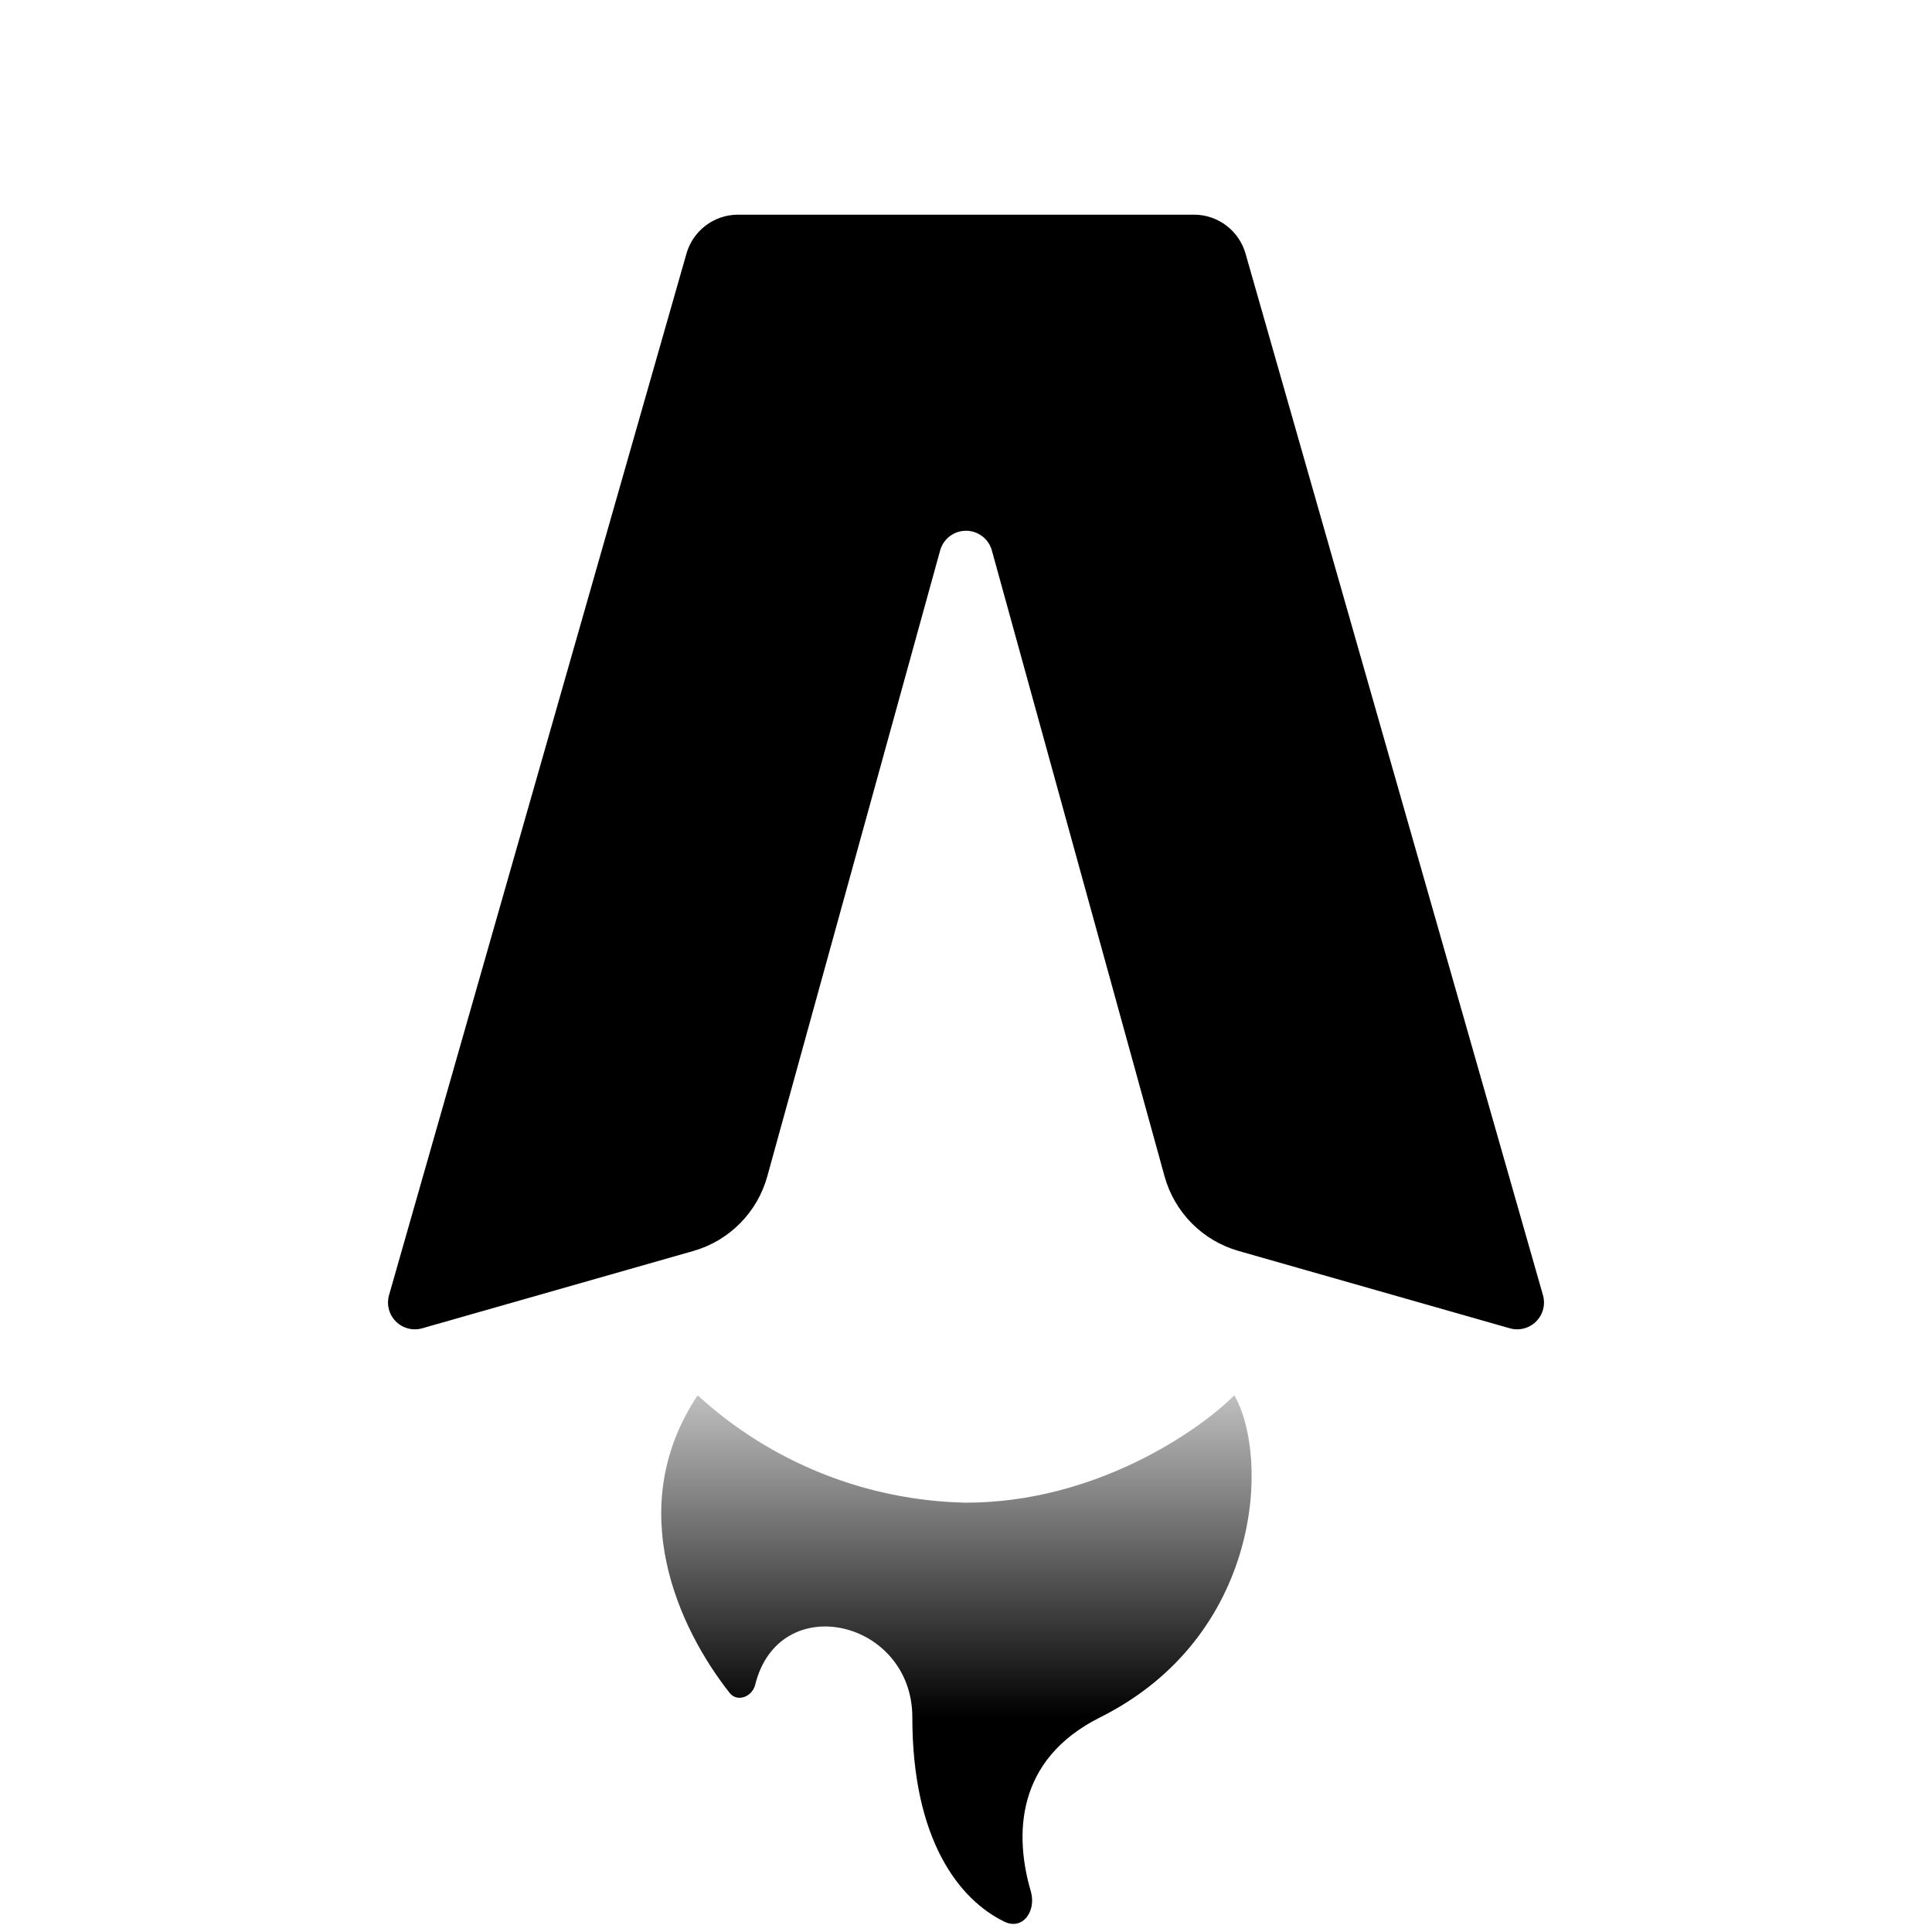
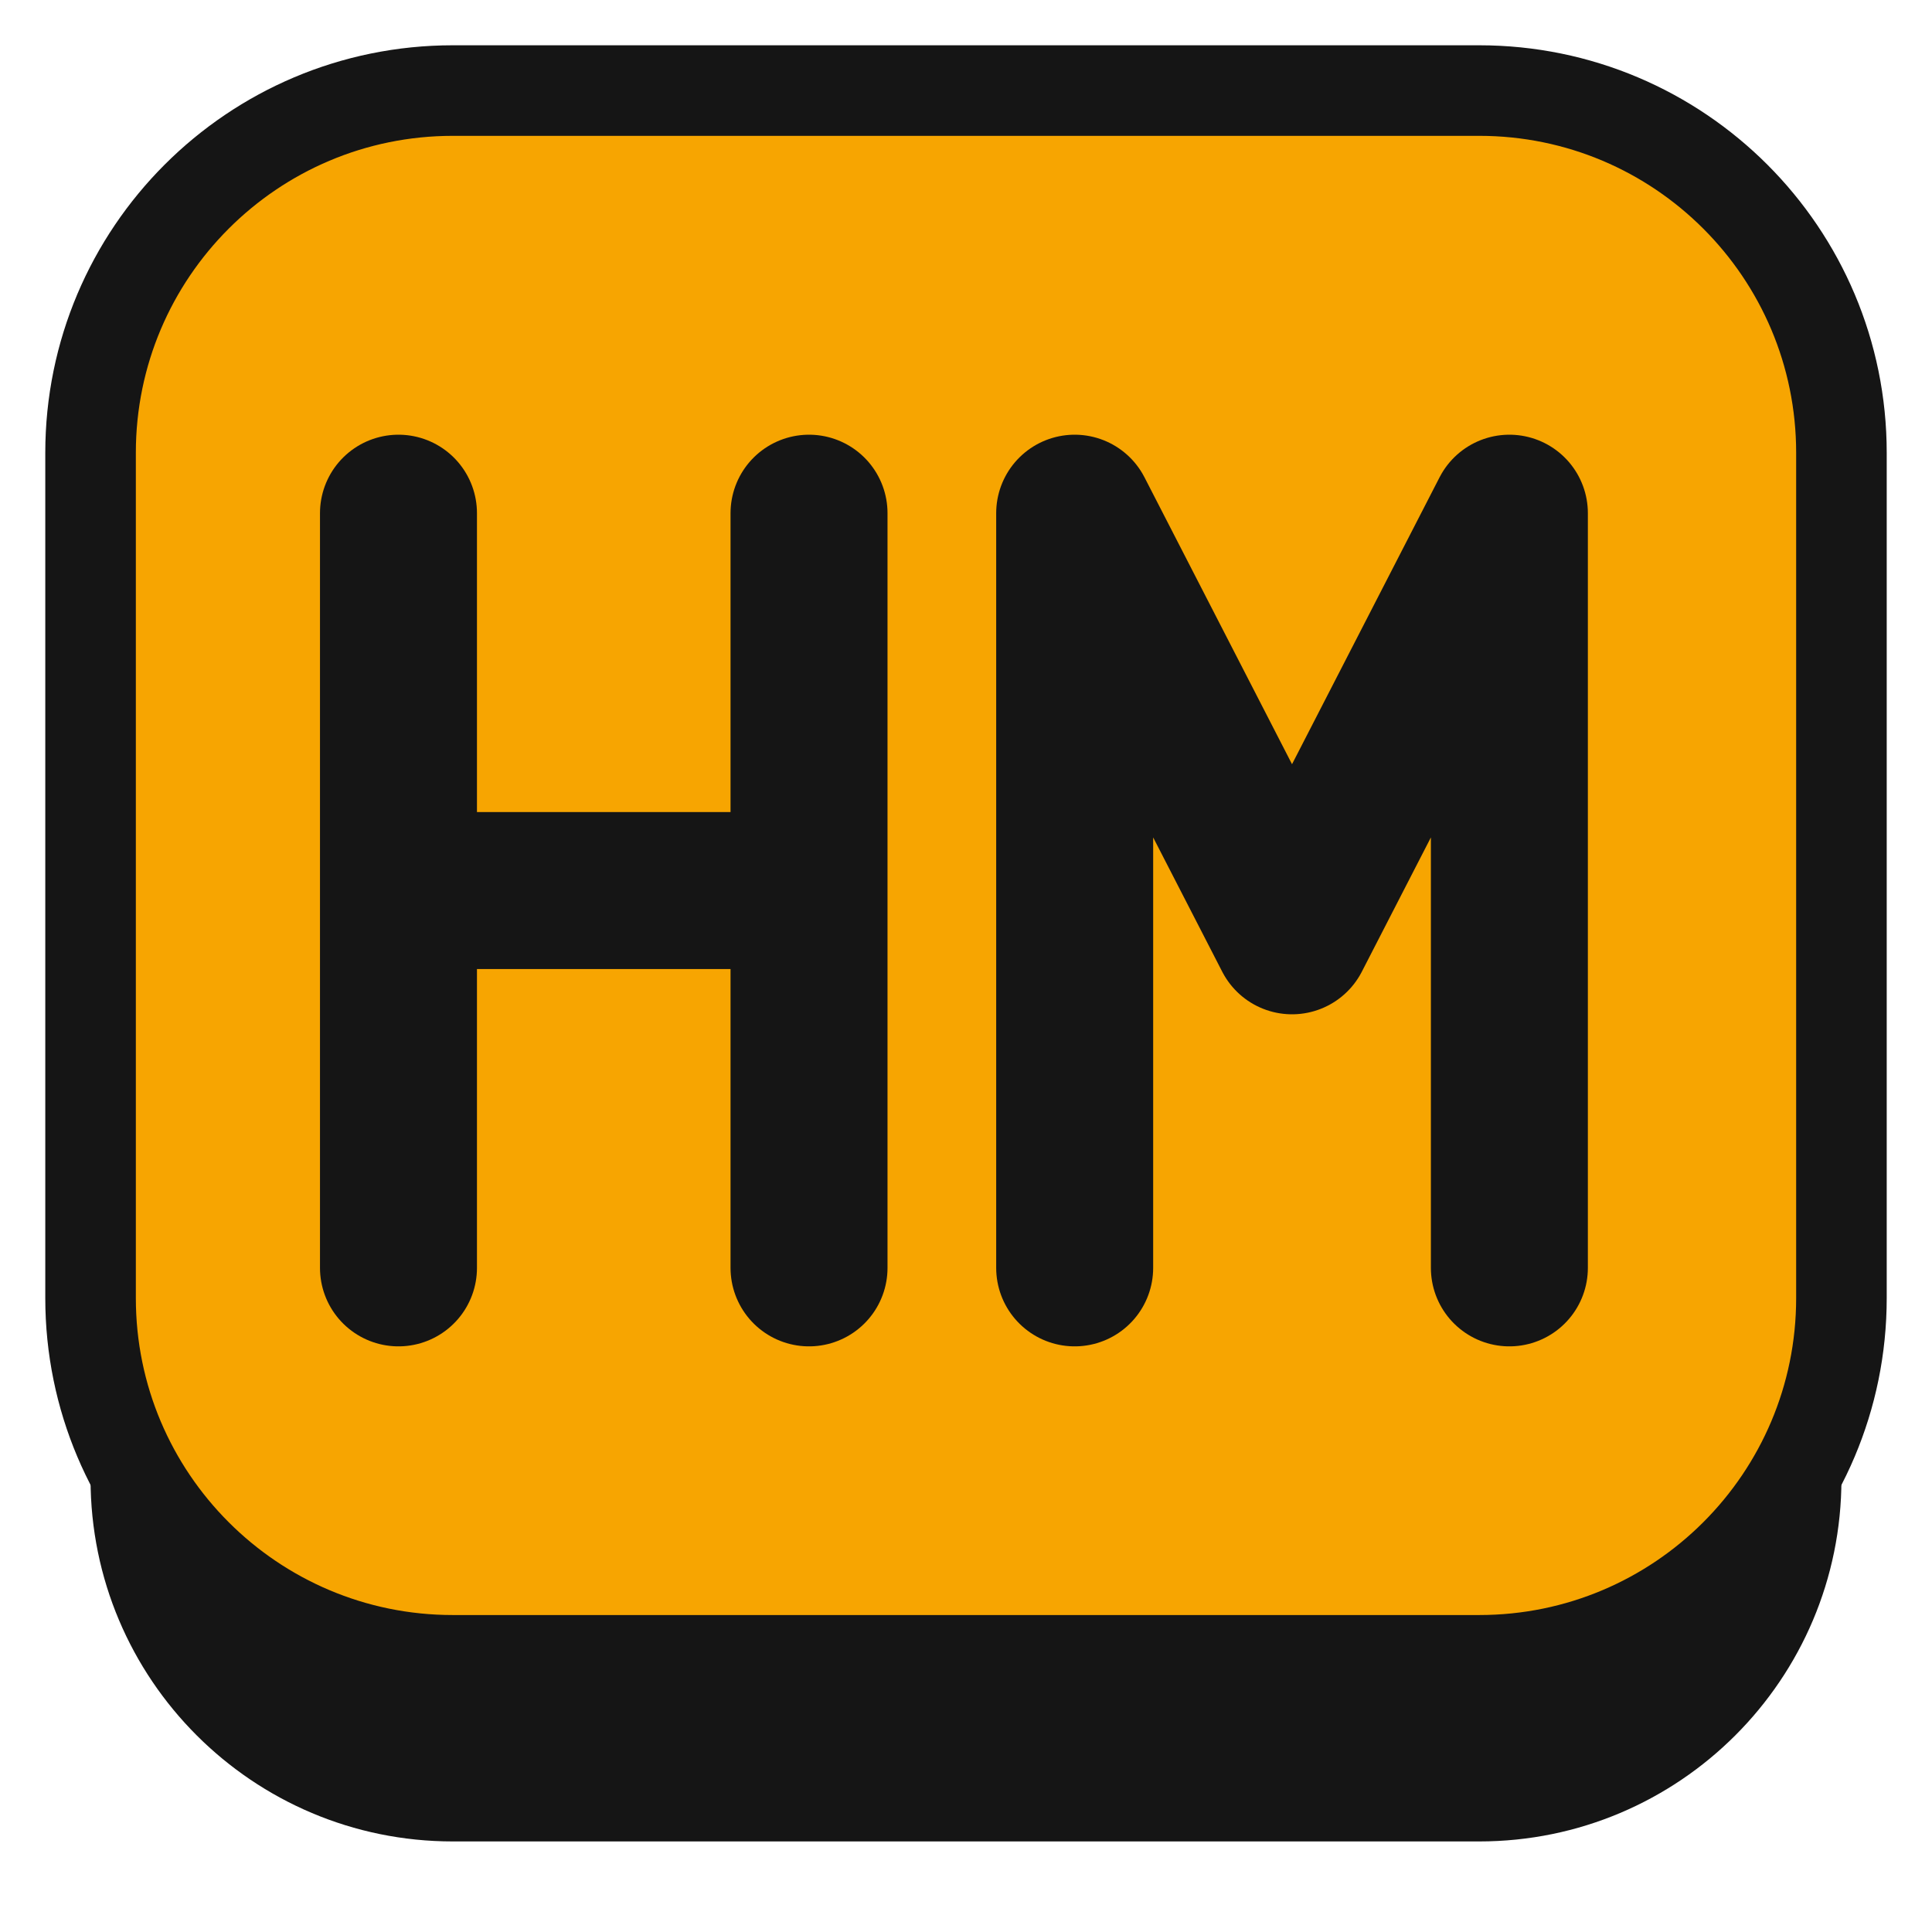
- <svg xmlns="http://www.w3.org/2000/svg" fill="none" viewBox="0 0 36 36">
-   <path fill="#000" d="M22.25 4h-8.5a1 1 0 0 0-.96.73l-5.54 19.4a.5.5 0 0 0 .62.62l5.05-1.44a2 2 0 0 0 1.38-1.4l3.22-11.66a.5.5 0 0 1 .96 0l3.22 11.67a2 2 0 0 0 1.38 1.39l5.05 1.44a.5.5 0 0 0 .62-.62l-5.54-19.4a1 1 0 0 0-.96-.73Z" />
-   <path fill="url(#gradient)" d="M18 28a7.63 7.63 0 0 1-5-2c-1.4 2.1-.35 4.35.6 5.55.14.17.41.07.47-.15.44-1.8 2.93-1.22 2.93.6 0 2.28.87 3.4 1.72 3.81.34.16.59-.2.49-.56-.31-1.05-.29-2.46 1.29-3.25 3-1.5 3.17-4.83 2.5-6-.67.67-2.6 2-5 2Z" />
-   <defs>
-     <linearGradient id="gradient" x1="16" x2="16" y1="32" y2="24" gradientUnits="userSpaceOnUse">
-       <stop stop-color="#000" />
-       <stop offset="1" stop-color="#000" stop-opacity="0" />
-     </linearGradient>
-   </defs>
-   <style>
-     @media (prefers-color-scheme:dark){:root{filter:invert(100%)}}
-   </style>
+ <svg xmlns="http://www.w3.org/2000/svg" viewBox="0 0 32 32">
+   <rect x="1.5" y="4" width="29" height="26.5" rx="6" fill="#151515" />
+   <rect x="1.5" y="1.5" width="29" height="26" rx="6" fill="#f7a501" stroke="#151515" stroke-width="1.5" />
+   <path d="M6.6 8.5v12.5M13.4 8.5v12.5M6.6 14.75h6.8M17.8 21V8.5l3.6 7 3.6-7V21" fill="none" stroke="#151515" stroke-width="2.6" stroke-linecap="round" stroke-linejoin="round" />
</svg>
